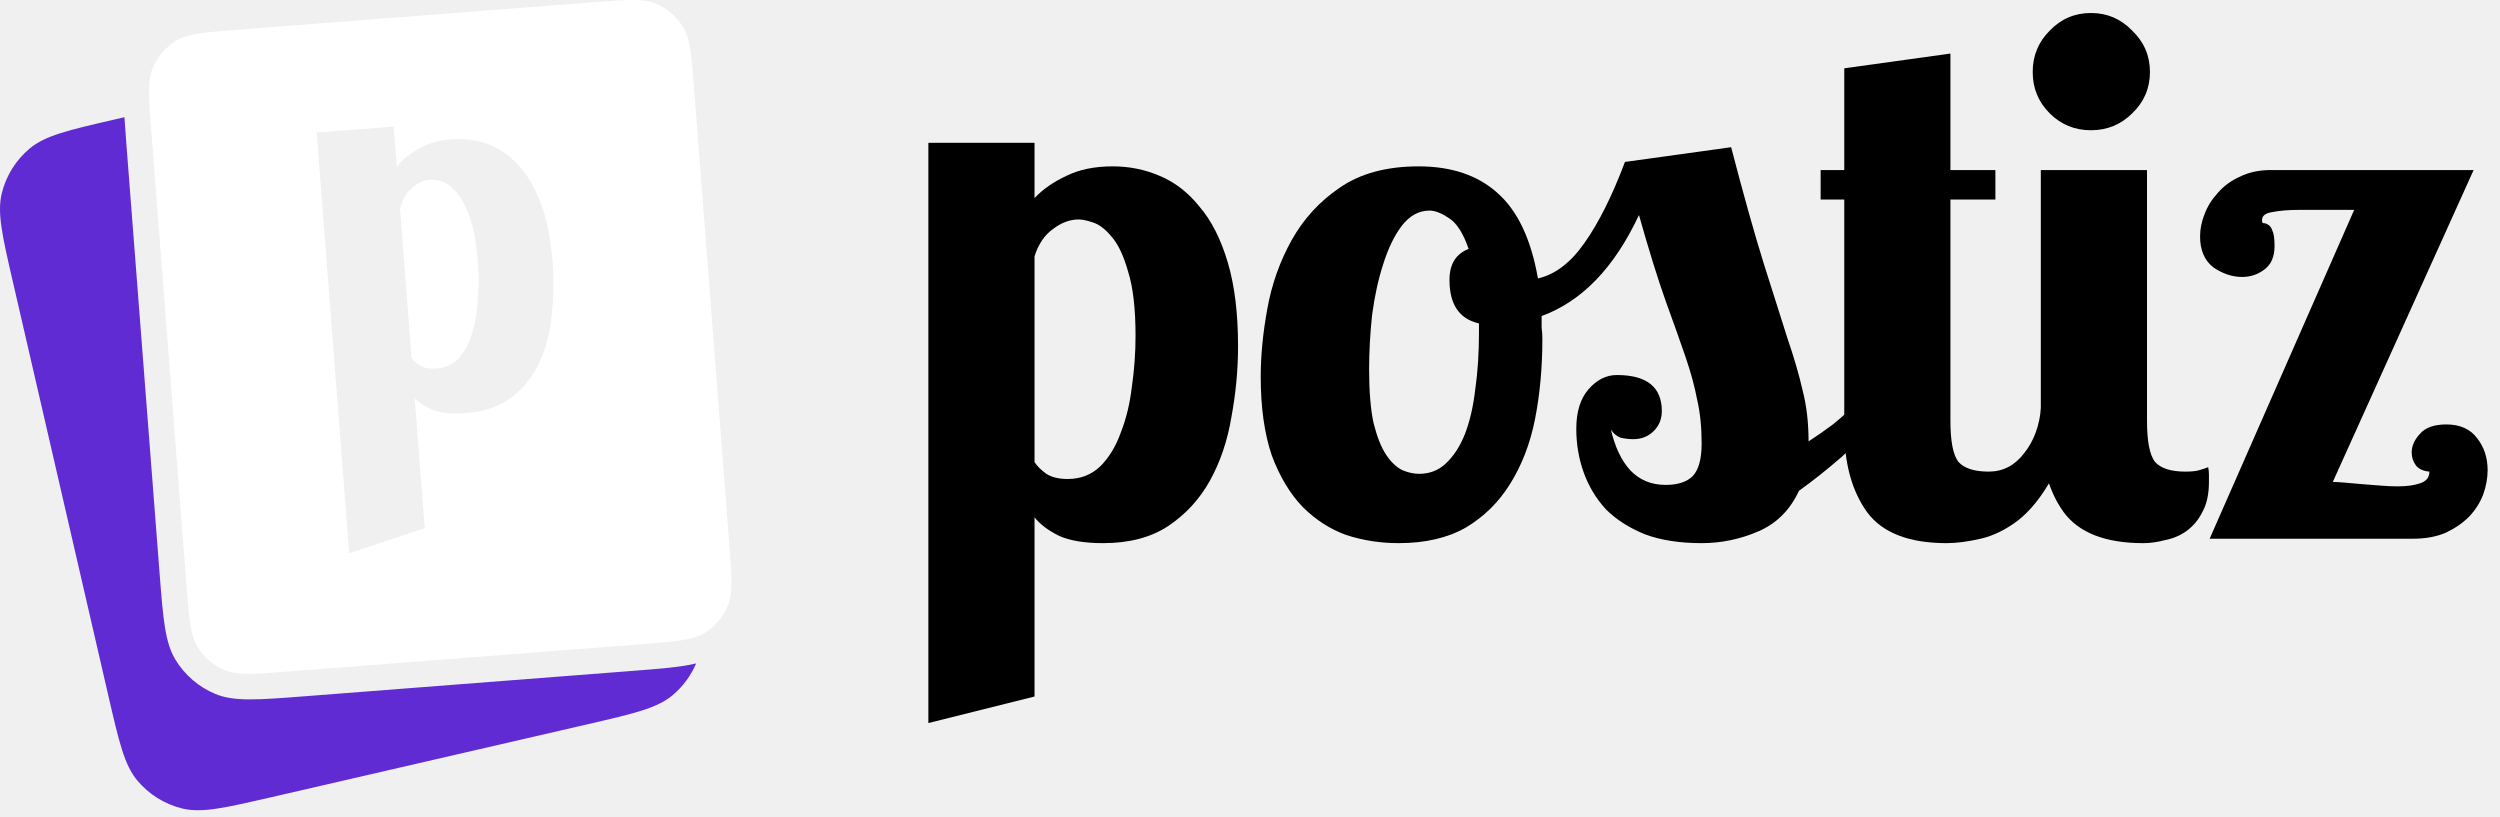
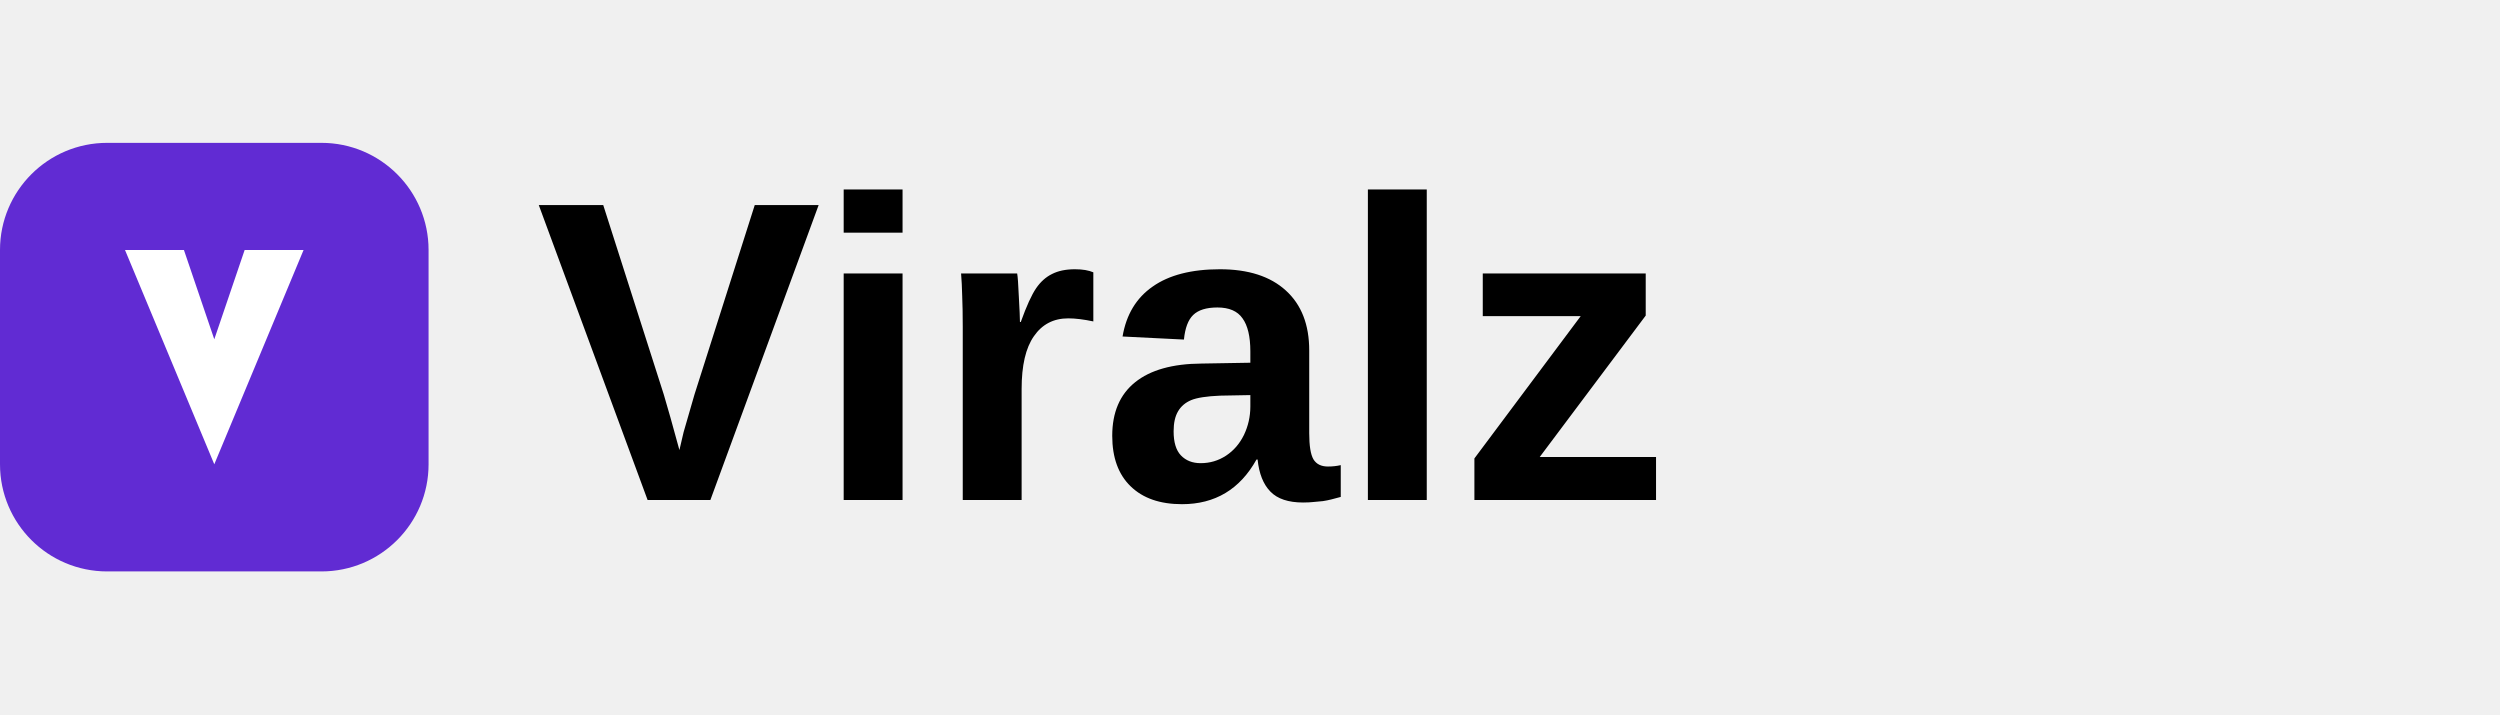
- <svg xmlns="http://www.w3.org/2000/svg" width="101" height="33" viewBox="0 0 101 33" fill="none">
-   <path d="M41.795 5.768V8.002C42.133 7.645 42.56 7.347 43.076 7.108C43.593 6.85 44.218 6.721 44.953 6.721C45.628 6.721 46.263 6.85 46.859 7.108C47.475 7.367 48.011 7.784 48.468 8.36C48.944 8.916 49.322 9.66 49.6 10.594C49.878 11.527 50.017 12.659 50.017 13.989C50.017 14.943 49.927 15.896 49.749 16.849C49.59 17.802 49.302 18.656 48.885 19.411C48.468 20.165 47.902 20.781 47.187 21.258C46.492 21.714 45.618 21.943 44.566 21.943C43.811 21.943 43.215 21.843 42.778 21.645C42.341 21.426 42.014 21.178 41.795 20.9V28.139L37.506 29.211V5.768H41.795ZM43.136 19.351C43.652 19.351 44.089 19.182 44.446 18.845C44.804 18.487 45.082 18.031 45.28 17.474C45.499 16.919 45.648 16.303 45.727 15.628C45.827 14.933 45.876 14.248 45.876 13.572C45.876 12.48 45.777 11.616 45.578 10.981C45.4 10.345 45.181 9.879 44.923 9.581C44.665 9.263 44.407 9.065 44.148 8.985C43.91 8.906 43.721 8.866 43.583 8.866C43.225 8.866 42.878 8.995 42.54 9.253C42.202 9.491 41.954 9.859 41.795 10.355V18.666C41.895 18.825 42.053 18.984 42.272 19.143C42.49 19.282 42.778 19.351 43.136 19.351Z" fill="currentColor" />
-   <path d="M69.938 5.947C70.434 7.853 70.871 9.412 71.248 10.623C71.626 11.815 71.944 12.818 72.202 13.632C72.48 14.446 72.688 15.161 72.827 15.777C72.986 16.392 73.066 17.077 73.066 17.832C73.403 17.613 73.731 17.385 74.049 17.147C74.366 16.889 74.634 16.65 74.853 16.432H76.104C75.568 17.246 75.002 17.921 74.406 18.457C73.81 18.974 73.234 19.431 72.678 19.828C72.321 20.602 71.775 21.148 71.04 21.466C70.305 21.784 69.541 21.943 68.746 21.943C67.853 21.943 67.088 21.823 66.453 21.585C65.817 21.327 65.291 20.989 64.874 20.572C64.477 20.136 64.179 19.639 63.98 19.083C63.782 18.527 63.682 17.941 63.682 17.326C63.682 16.65 63.841 16.124 64.159 15.747C64.497 15.35 64.884 15.151 65.321 15.151C66.532 15.151 67.138 15.638 67.138 16.611C67.138 16.928 67.028 17.197 66.81 17.415C66.592 17.633 66.314 17.743 65.976 17.743C65.817 17.743 65.648 17.723 65.47 17.683C65.311 17.623 65.182 17.514 65.082 17.355C65.241 18.05 65.499 18.596 65.857 18.994C66.234 19.391 66.711 19.59 67.287 19.59C67.783 19.59 68.15 19.47 68.389 19.232C68.627 18.974 68.746 18.537 68.746 17.921C68.746 17.266 68.687 16.68 68.568 16.164C68.468 15.628 68.309 15.042 68.091 14.406C67.873 13.771 67.604 13.016 67.287 12.143C66.969 11.249 66.612 10.097 66.214 8.687C65.221 10.812 63.911 12.172 62.282 12.768C62.282 12.927 62.282 13.086 62.282 13.245C62.302 13.384 62.312 13.533 62.312 13.691C62.312 14.843 62.213 15.926 62.014 16.938C61.816 17.931 61.478 18.805 61.002 19.56C60.545 20.294 59.949 20.88 59.214 21.317C58.48 21.734 57.576 21.943 56.504 21.943C55.769 21.943 55.064 21.834 54.389 21.615C53.733 21.377 53.148 20.999 52.631 20.483C52.115 19.947 51.698 19.252 51.38 18.398C51.082 17.524 50.933 16.462 50.933 15.211C50.933 14.357 51.023 13.443 51.201 12.47C51.38 11.477 51.708 10.554 52.184 9.7C52.661 8.846 53.306 8.141 54.121 7.585C54.955 7.009 56.017 6.721 57.308 6.721C58.638 6.721 59.701 7.079 60.495 7.794C61.309 8.508 61.855 9.66 62.133 11.249C62.828 11.09 63.454 10.614 64.01 9.819C64.586 9.005 65.132 7.913 65.648 6.542L69.938 5.947ZM57.338 19.143C57.755 19.143 58.112 19.004 58.41 18.726C58.728 18.428 58.986 18.031 59.184 17.534C59.383 17.018 59.522 16.412 59.602 15.717C59.701 15.022 59.75 14.267 59.75 13.453V13.066C58.956 12.887 58.559 12.301 58.559 11.309C58.559 10.673 58.817 10.256 59.333 10.057C59.115 9.422 58.847 9.005 58.529 8.806C58.231 8.608 57.973 8.508 57.755 8.508C57.318 8.508 56.941 8.717 56.623 9.134C56.325 9.531 56.077 10.047 55.878 10.683C55.679 11.299 55.531 11.984 55.431 12.738C55.352 13.493 55.312 14.218 55.312 14.913C55.312 15.806 55.372 16.531 55.491 17.087C55.63 17.643 55.799 18.07 55.997 18.368C56.196 18.666 56.414 18.875 56.653 18.994C56.891 19.093 57.119 19.143 57.338 19.143Z" fill="currentColor" />
-   <path d="M78.797 2.164V6.87H80.614V8.062H78.797V16.998C78.797 17.832 78.906 18.388 79.125 18.666C79.363 18.924 79.77 19.053 80.346 19.053C80.922 19.053 81.398 18.805 81.776 18.309C82.173 17.812 82.401 17.187 82.461 16.432H83.712C83.553 17.643 83.275 18.616 82.878 19.351C82.481 20.066 82.034 20.622 81.537 21.019C81.041 21.397 80.535 21.645 80.018 21.764C79.502 21.883 79.045 21.943 78.648 21.943C77.119 21.943 76.047 21.526 75.431 20.692C74.815 19.838 74.508 18.716 74.508 17.326V8.062H73.554V6.87H74.508V2.759L78.797 2.164Z" fill="currentColor" />
-   <path d="M82.121 2.908C82.121 2.253 82.35 1.697 82.806 1.24C83.263 0.764 83.819 0.525 84.475 0.525C85.13 0.525 85.686 0.764 86.143 1.24C86.619 1.697 86.858 2.253 86.858 2.908C86.858 3.564 86.619 4.12 86.143 4.577C85.686 5.033 85.13 5.262 84.475 5.262C83.819 5.262 83.263 5.033 82.806 4.577C82.35 4.12 82.121 3.564 82.121 2.908ZM86.739 6.87V16.998C86.739 17.832 86.848 18.388 87.066 18.666C87.304 18.924 87.712 19.053 88.287 19.053C88.546 19.053 88.734 19.033 88.853 18.994C88.992 18.954 89.112 18.914 89.211 18.875C89.231 18.974 89.241 19.073 89.241 19.172C89.241 19.272 89.241 19.371 89.241 19.47C89.241 19.967 89.151 20.374 88.972 20.692C88.814 21.009 88.595 21.267 88.317 21.466C88.059 21.645 87.771 21.764 87.453 21.823C87.156 21.903 86.868 21.943 86.59 21.943C85.06 21.943 83.988 21.526 83.373 20.692C82.757 19.838 82.449 18.716 82.449 17.326V6.87H86.739ZM98.147 19.053C97.909 19.033 97.73 18.954 97.611 18.815C97.492 18.656 97.432 18.477 97.432 18.279C97.432 18.021 97.541 17.772 97.76 17.534C97.978 17.276 98.336 17.147 98.832 17.147C99.388 17.147 99.805 17.335 100.083 17.713C100.361 18.07 100.5 18.497 100.5 18.994C100.5 19.311 100.441 19.639 100.322 19.977C100.202 20.294 100.014 20.592 99.756 20.87C99.498 21.128 99.18 21.347 98.802 21.526C98.425 21.684 97.988 21.764 97.492 21.764H89.27L95.109 8.479H92.904C92.468 8.479 92.1 8.508 91.802 8.568C91.524 8.608 91.385 8.717 91.385 8.896C91.385 8.975 91.405 9.015 91.445 9.015C91.504 9.015 91.564 9.035 91.624 9.074C91.703 9.114 91.763 9.194 91.802 9.313C91.862 9.432 91.892 9.64 91.892 9.938C91.892 10.375 91.753 10.693 91.475 10.892C91.216 11.09 90.919 11.189 90.581 11.189C90.184 11.189 89.797 11.06 89.419 10.802C89.062 10.524 88.883 10.107 88.883 9.551C88.883 9.253 88.943 8.955 89.062 8.657C89.181 8.34 89.36 8.052 89.598 7.794C89.836 7.516 90.134 7.297 90.492 7.138C90.849 6.96 91.266 6.87 91.743 6.87H99.934L94.245 19.47C94.364 19.47 94.533 19.48 94.751 19.5C94.97 19.52 95.198 19.54 95.436 19.56C95.695 19.579 95.943 19.599 96.181 19.619C96.439 19.639 96.668 19.649 96.866 19.649C97.224 19.649 97.522 19.609 97.76 19.53C98.018 19.45 98.147 19.292 98.147 19.053Z" fill="currentColor" />
-   <path d="M5.027 4.735C5.05 5.103 5.082 5.518 5.119 5.992L6.442 23.091C6.59 25.002 6.664 25.957 7.092 26.659C7.469 27.275 8.031 27.757 8.699 28.035C9.458 28.35 10.413 28.276 12.324 28.128L25.421 27.114C26.66 27.019 27.497 26.954 28.124 26.803C27.914 27.297 27.59 27.737 27.175 28.085C26.545 28.613 25.611 28.828 23.743 29.259L10.944 32.211C9.076 32.642 8.142 32.858 7.345 32.659C6.644 32.484 6.016 32.091 5.551 31.537C5.023 30.908 4.808 29.974 4.377 28.106L0.522 11.395C0.091 9.527 -0.124 8.593 0.075 7.796C0.25 7.094 0.642 6.466 1.196 6.002C1.826 5.474 2.759 5.258 4.627 4.828L5.027 4.735Z" fill="#612BD3" />
-   <path d="M18.56 14.447C18.32 14.712 18.012 14.859 17.638 14.888C17.379 14.908 17.166 14.873 17 14.785C16.832 14.682 16.708 14.576 16.627 14.466L16.162 8.44C16.249 8.071 16.408 7.79 16.64 7.599C16.87 7.393 17.115 7.279 17.374 7.259C17.475 7.252 17.614 7.27 17.791 7.314C17.983 7.357 18.181 7.487 18.386 7.703C18.59 7.904 18.775 8.23 18.94 8.681C19.119 9.131 19.24 9.752 19.301 10.544C19.339 11.033 19.341 11.533 19.308 12.042C19.289 12.537 19.215 12.991 19.088 13.407C18.975 13.821 18.799 14.168 18.56 14.447Z" fill="white" />
-   <path fill-rule="evenodd" clip-rule="evenodd" d="M6.107 5.222C6.006 3.918 5.956 3.265 6.171 2.747C6.36 2.292 6.689 1.908 7.11 1.651C7.589 1.358 8.241 1.308 9.546 1.207L24.02 0.087C25.325 -0.014 25.977 -0.065 26.495 0.151C26.951 0.34 27.335 0.669 27.592 1.09C27.884 1.568 27.935 2.221 28.036 3.525L29.465 22.001C29.567 23.305 29.617 23.957 29.402 24.475C29.212 24.931 28.884 25.315 28.462 25.572C27.984 25.864 27.332 25.915 26.027 26.016L11.552 27.136C10.248 27.237 9.595 27.288 9.078 27.072C8.622 26.883 8.238 26.554 7.981 26.133C7.688 25.654 7.638 25.002 7.537 23.698L6.107 5.222ZM16.03 6.733L15.904 5.113L12.794 5.354L14.108 22.353L17.159 21.335L16.753 16.086C16.927 16.276 17.178 16.437 17.507 16.571C17.835 16.691 18.273 16.729 18.82 16.687C19.583 16.628 20.204 16.413 20.682 16.043C21.174 15.657 21.55 15.179 21.81 14.609C22.07 14.038 22.231 13.403 22.293 12.703C22.369 12.001 22.38 11.305 22.327 10.614C22.252 9.649 22.088 8.836 21.834 8.175C21.58 7.514 21.265 6.995 20.888 6.618C20.525 6.226 20.112 5.954 19.651 5.801C19.205 5.648 18.737 5.59 18.247 5.627C17.715 5.669 17.268 5.797 16.908 6.013C16.547 6.215 16.254 6.455 16.03 6.733Z" fill="white" />
+ <svg xmlns="http://www.w3.org/2000/svg" width="140" height="40" viewBox="0 0 140 40" fill="none">
+   <rect width="24" height="24" x="0" y="8" fill="#612BD3" rx="6" />
+   <path d="M7 14L12 26L17 14H13.7L12 19L10.3 14H7Z" fill="white" />
+   <text x="30" y="28" font-family="Arial, Helvetica, sans-serif" font-size="24" font-weight="700" fill="currentColor">Viralz</text>
</svg>
